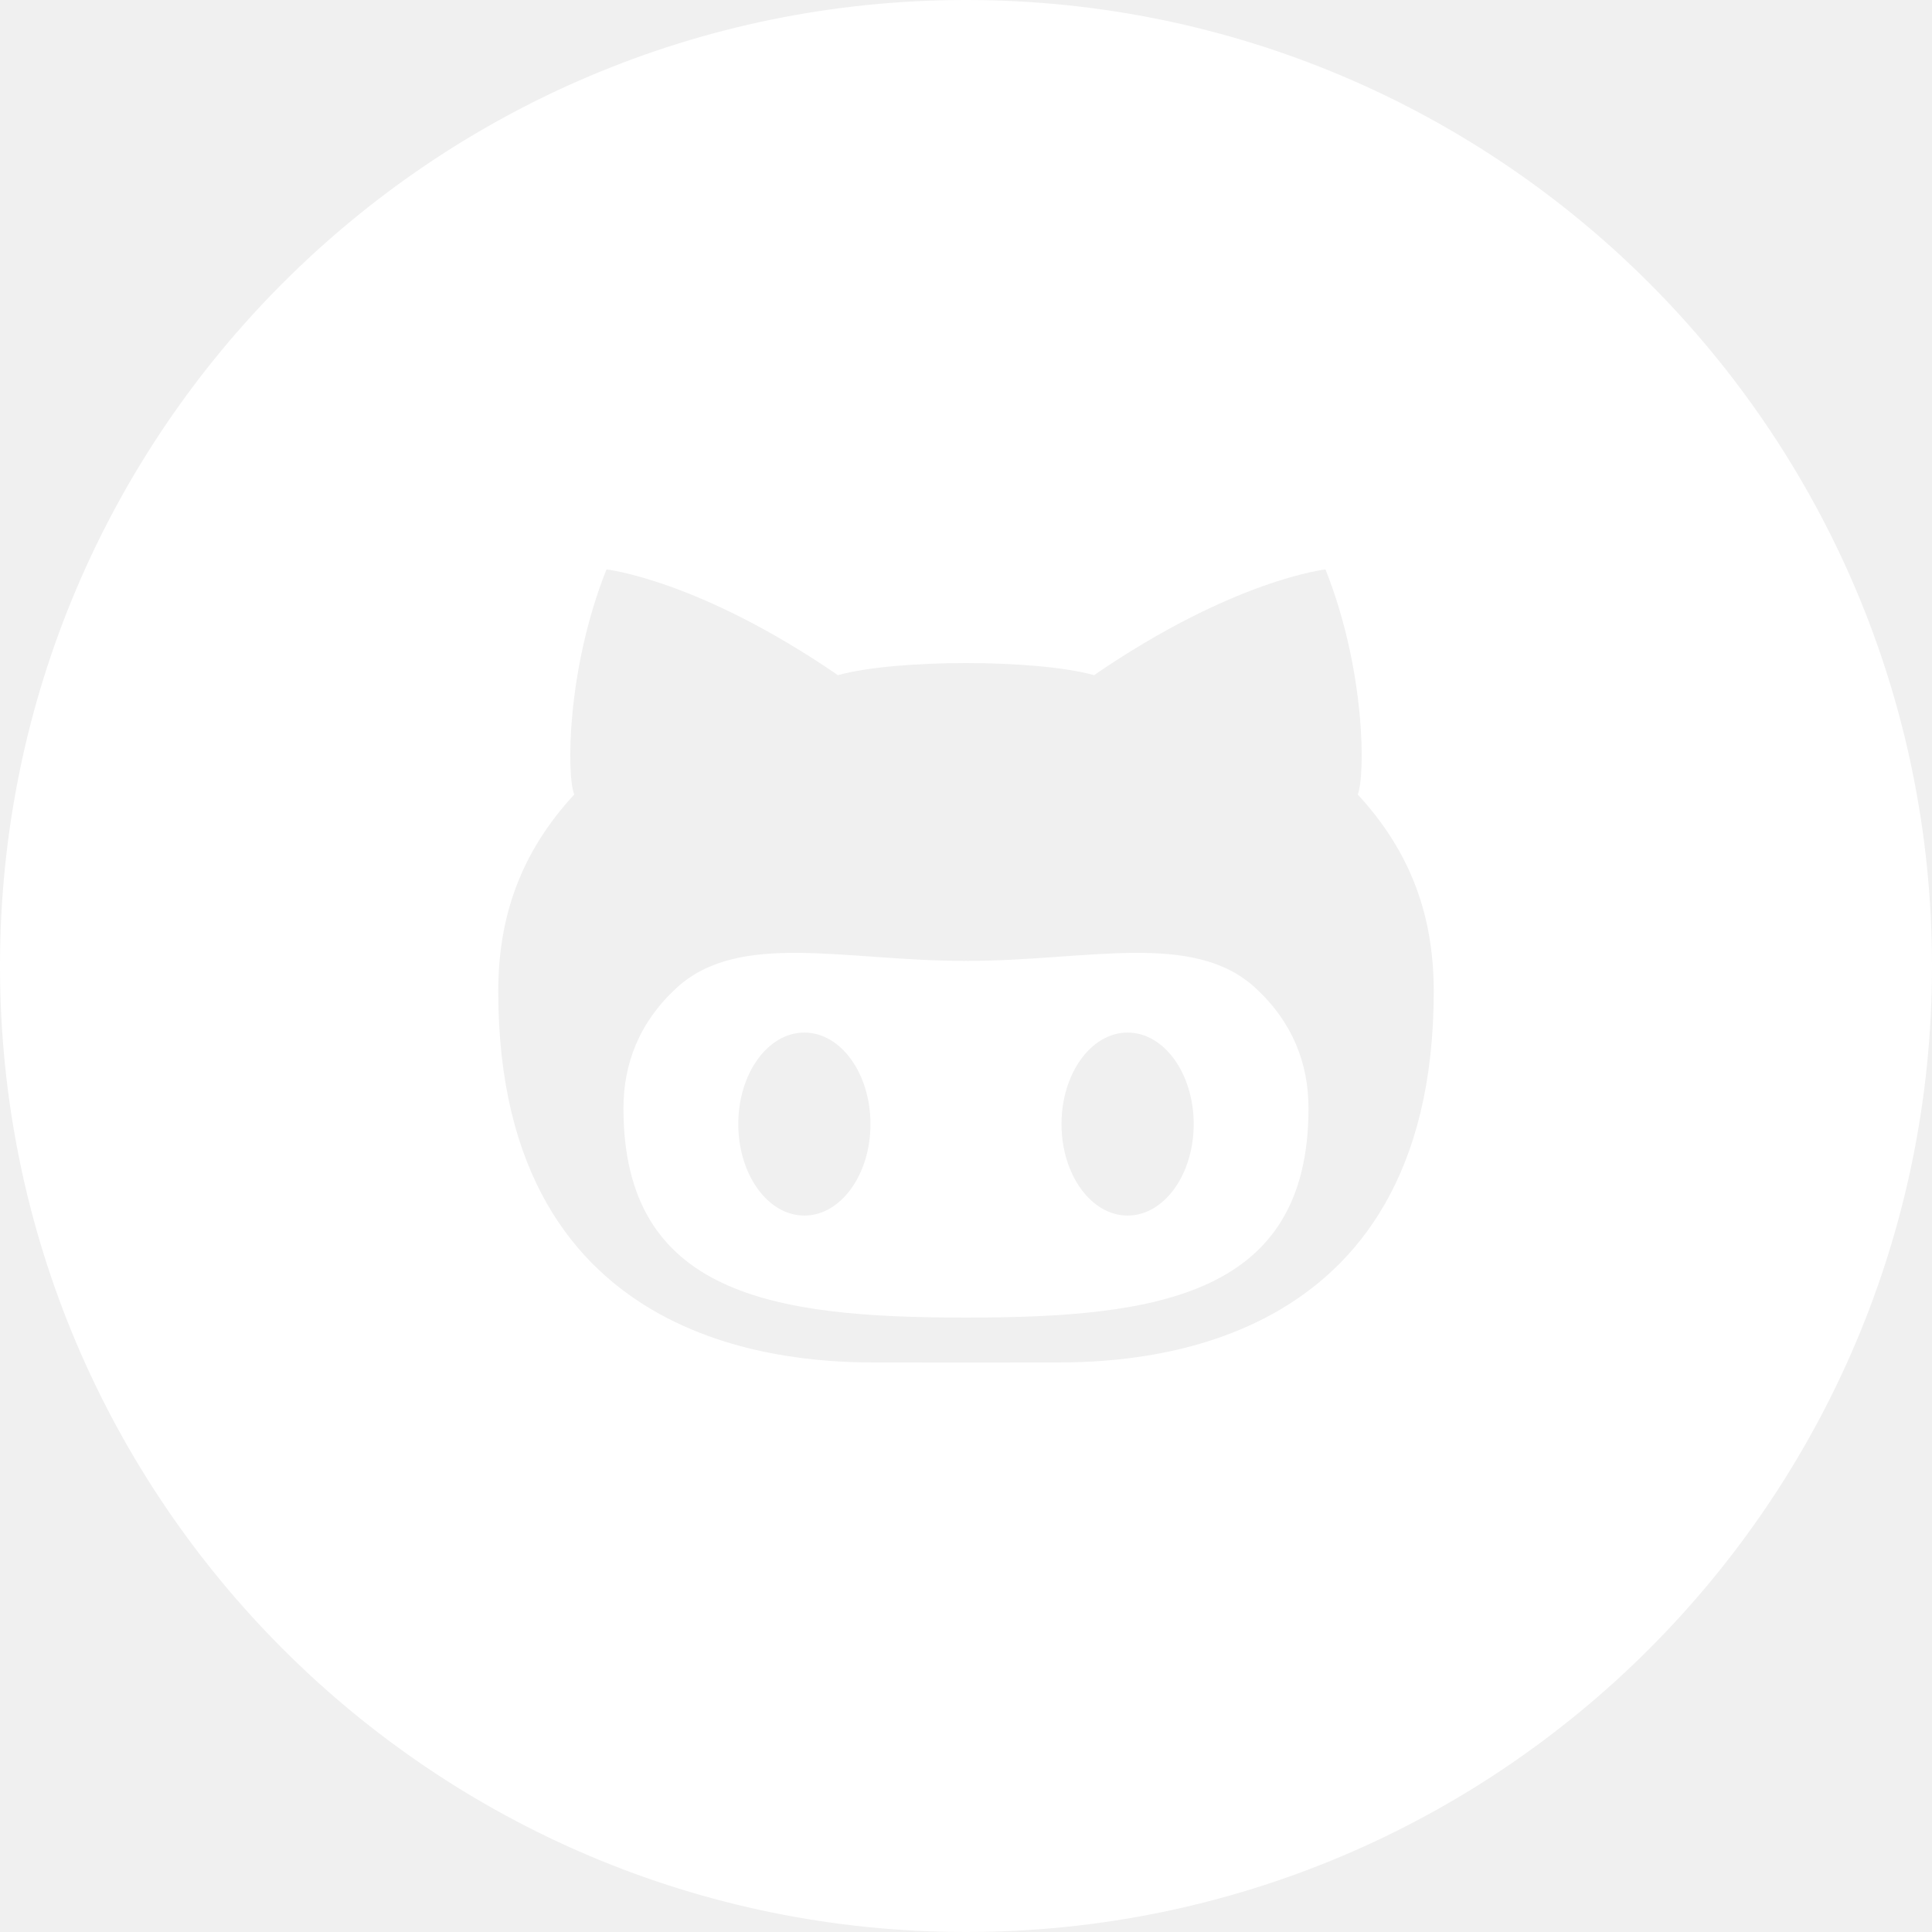
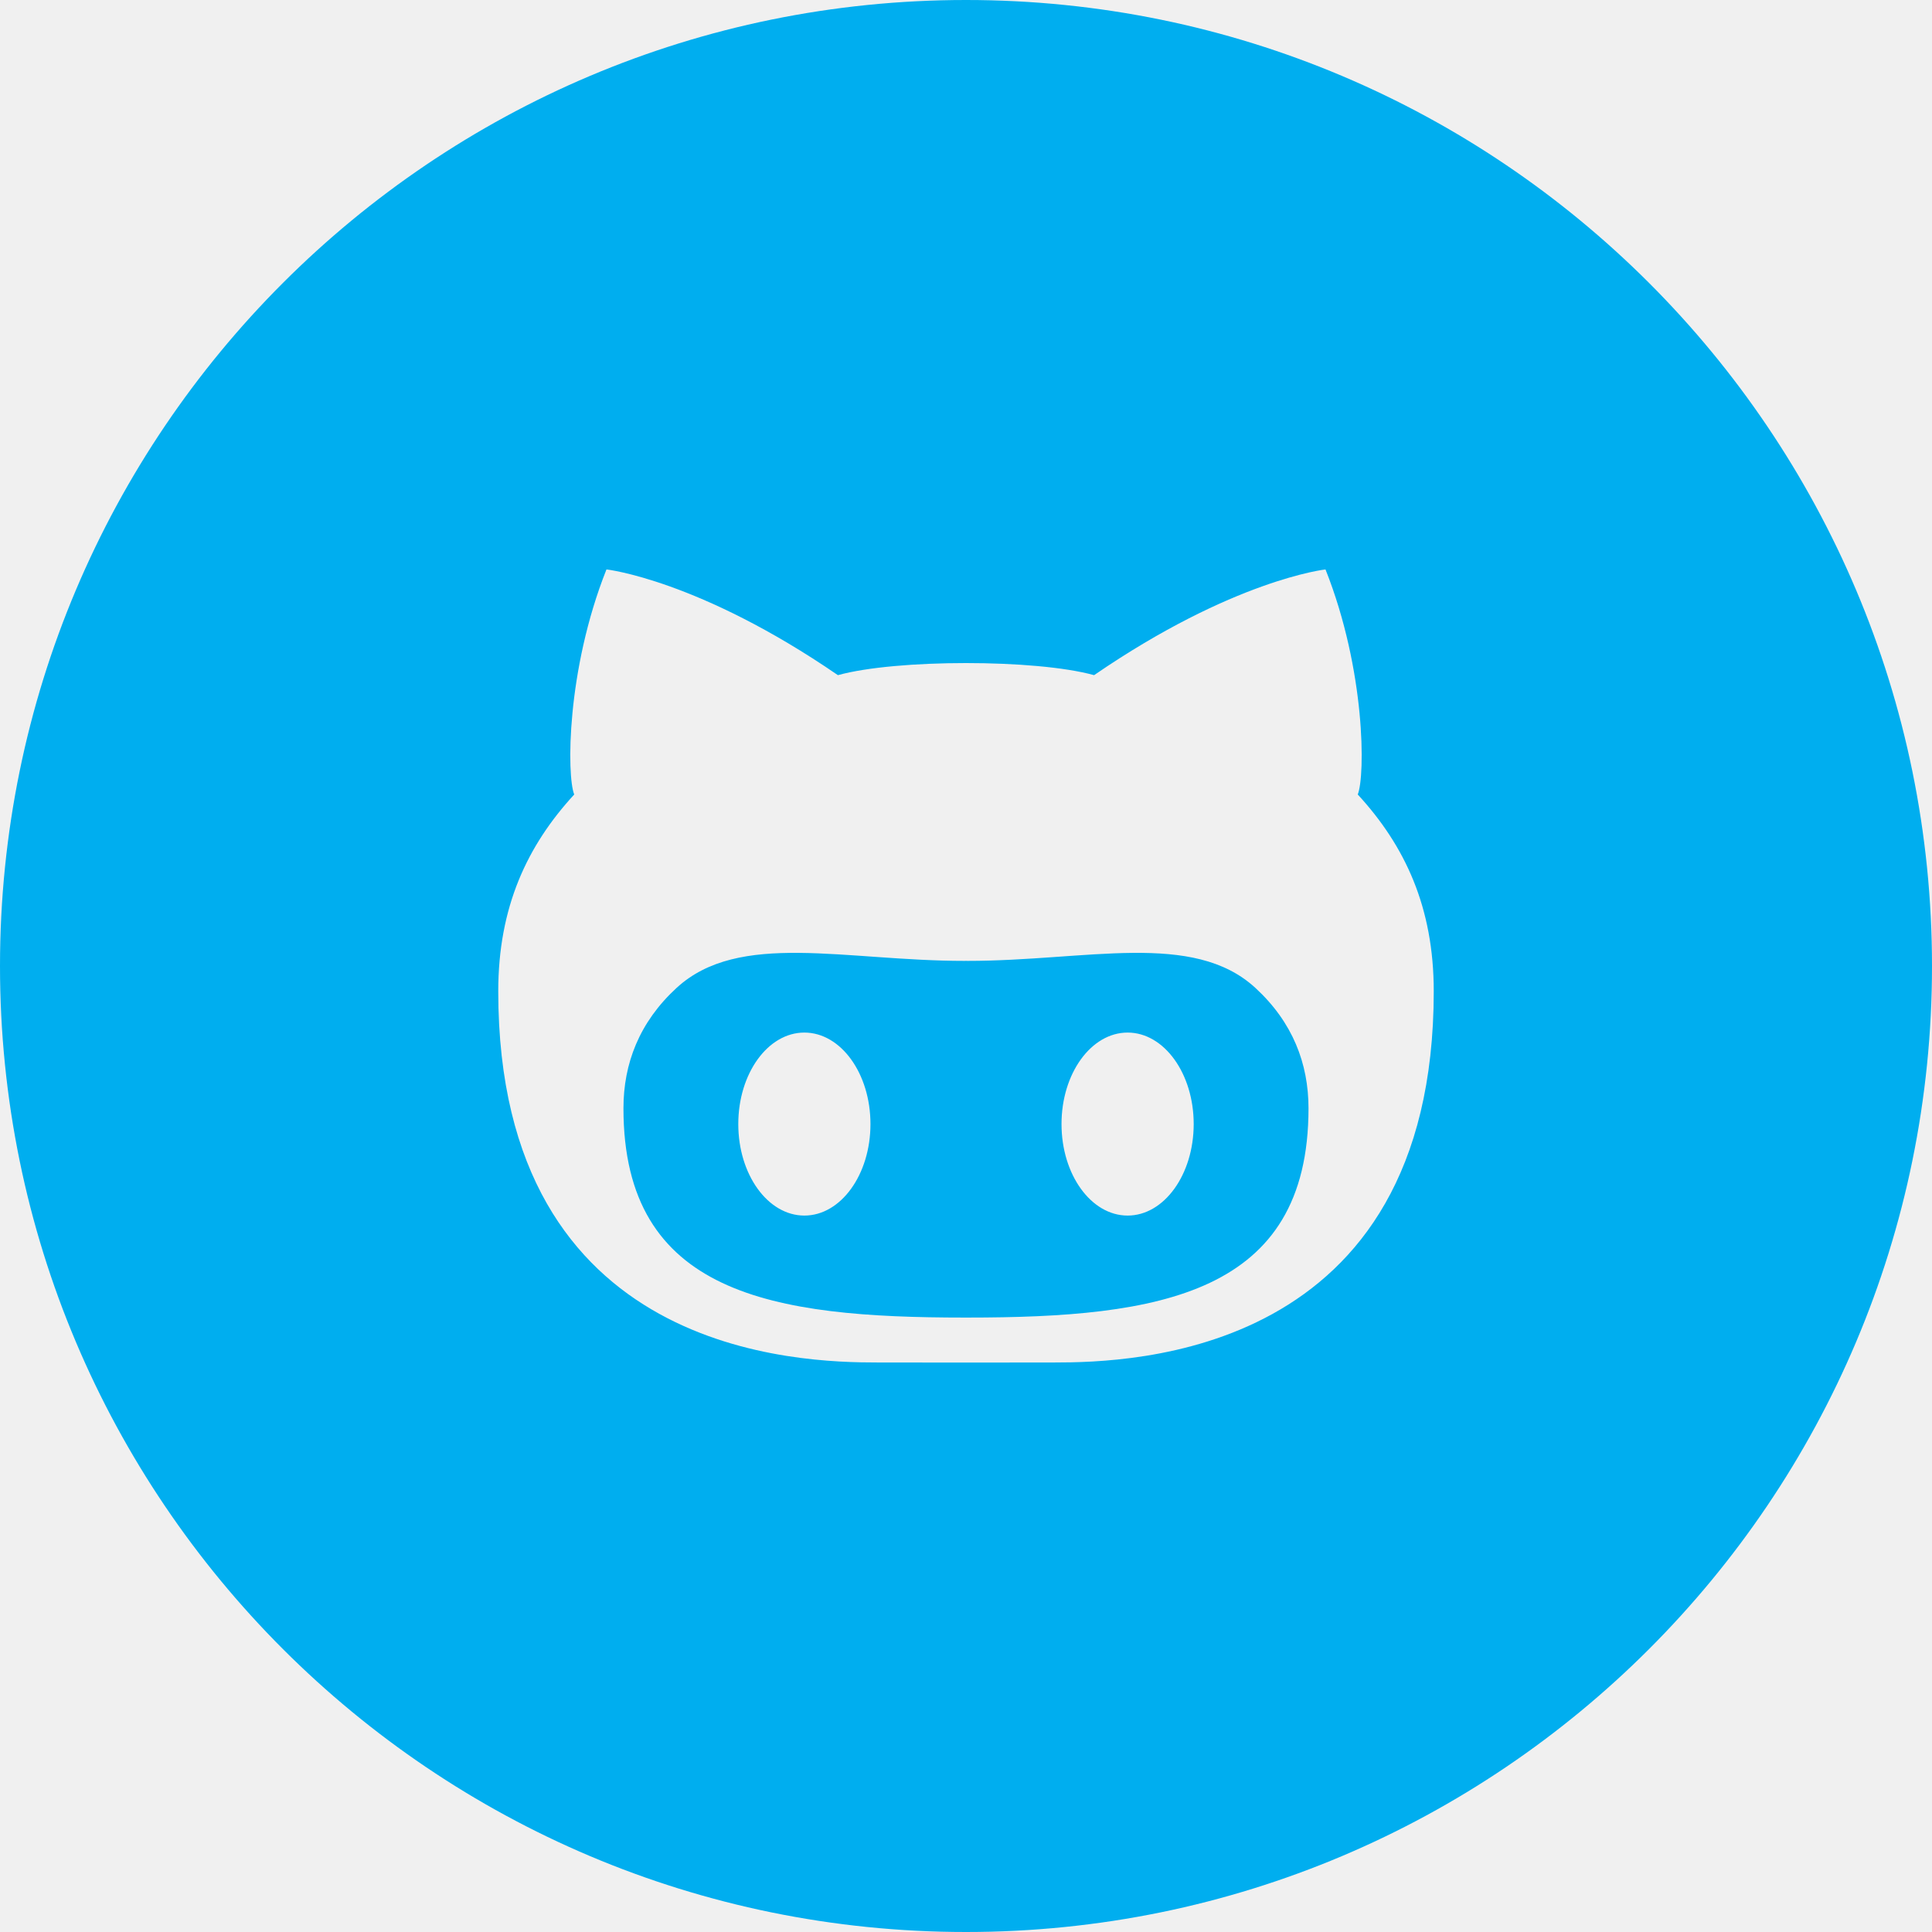
<svg xmlns="http://www.w3.org/2000/svg" id="Capa_1" style="enable-background:new 0 0 96 96" xml:space="preserve" viewBox="0 0 96 96" version="1.1" y="0px" x="0px">
-   <path d="m48.07 47.746c-0.022 0-0.047-0.001-0.07-0.002-0.024 0.001-0.049 0.002-0.071 0.002-5.957 0-11.206-1.508-14.308 1.34-1.859 1.709-2.642 3.768-2.642 5.985 0 9.261 7.42 10.398 16.949 10.398h0.142c9.529 0 16.949-1.138 16.949-10.398 0-2.218-0.783-4.276-2.642-5.985-3.102-2.848-8.35-1.34-14.307-1.34zm-8.102 12.655c-1.813 0-3.283-2.036-3.283-4.547s1.47-4.546 3.283-4.546 3.285 2.035 3.285 4.546-1.472 4.547-3.285 4.547zm16.063 0c-1.814 0-3.285-2.036-3.285-4.547s1.471-4.546 3.285-4.546c1.812 0 3.283 2.035 3.283 4.546s-1.47 4.547-3.283 4.547zm-8.031-60.401c-26.511 0-48 21.49-48 48s21.489 48 48 48c26.509 0 48-21.49 48-48s-21.491-48-48-48zm4.378 67.701c-0.86 0-2.57 0.002-4.378 0.004-1.809-0.002-3.52-0.004-4.379-0.004-3.803 0-18.863-0.291-18.863-18.445 0-4.177 1.432-7.233 3.775-9.778-0.374-0.923-0.393-6.165 1.602-11.183 0 0 4.576 0.502 11.5 5.253 1.451-0.401 3.908-0.601 6.365-0.601 2.455 0 4.912 0.199 6.365 0.601 6.923-4.751 11.498-5.253 11.498-5.253 1.995 5.018 1.977 10.26 1.603 11.183 2.344 2.545 3.776 5.602 3.776 9.778 0 18.154-15.061 18.445-18.864 18.445z" fill="#fff" />
+   <path d="m48.07 47.746c-0.022 0-0.047-0.001-0.07-0.002-0.024 0.001-0.049 0.002-0.071 0.002-5.957 0-11.206-1.508-14.308 1.34-1.859 1.709-2.642 3.768-2.642 5.985 0 9.261 7.42 10.398 16.949 10.398h0.142c9.529 0 16.949-1.138 16.949-10.398 0-2.218-0.783-4.276-2.642-5.985-3.102-2.848-8.35-1.34-14.307-1.34zm-8.102 12.655c-1.813 0-3.283-2.036-3.283-4.547s1.47-4.546 3.283-4.546 3.285 2.035 3.285 4.546-1.472 4.547-3.285 4.547zm16.063 0c-1.814 0-3.285-2.036-3.285-4.547s1.471-4.546 3.285-4.546c1.812 0 3.283 2.035 3.283 4.546s-1.47 4.547-3.283 4.547zm-8.031-60.401c-26.511 0-48 21.49-48 48s21.489 48 48 48c26.509 0 48-21.49 48-48s-21.491-48-48-48zm4.378 67.701c-0.86 0-2.57 0.002-4.378 0.004-1.809-0.002-3.52-0.004-4.379-0.004-3.803 0-18.863-0.291-18.863-18.445 0-4.177 1.432-7.233 3.775-9.778-0.374-0.923-0.393-6.165 1.602-11.183 0 0 4.576 0.502 11.5 5.253 1.451-0.401 3.908-0.601 6.365-0.601 2.455 0 4.912 0.199 6.365 0.601 6.923-4.751 11.498-5.253 11.498-5.253 1.995 5.018 1.977 10.26 1.603 11.183 2.344 2.545 3.776 5.602 3.776 9.778 0 18.154-15.061 18.445-18.864 18.445z" fill="#00aeef" />
</svg>
